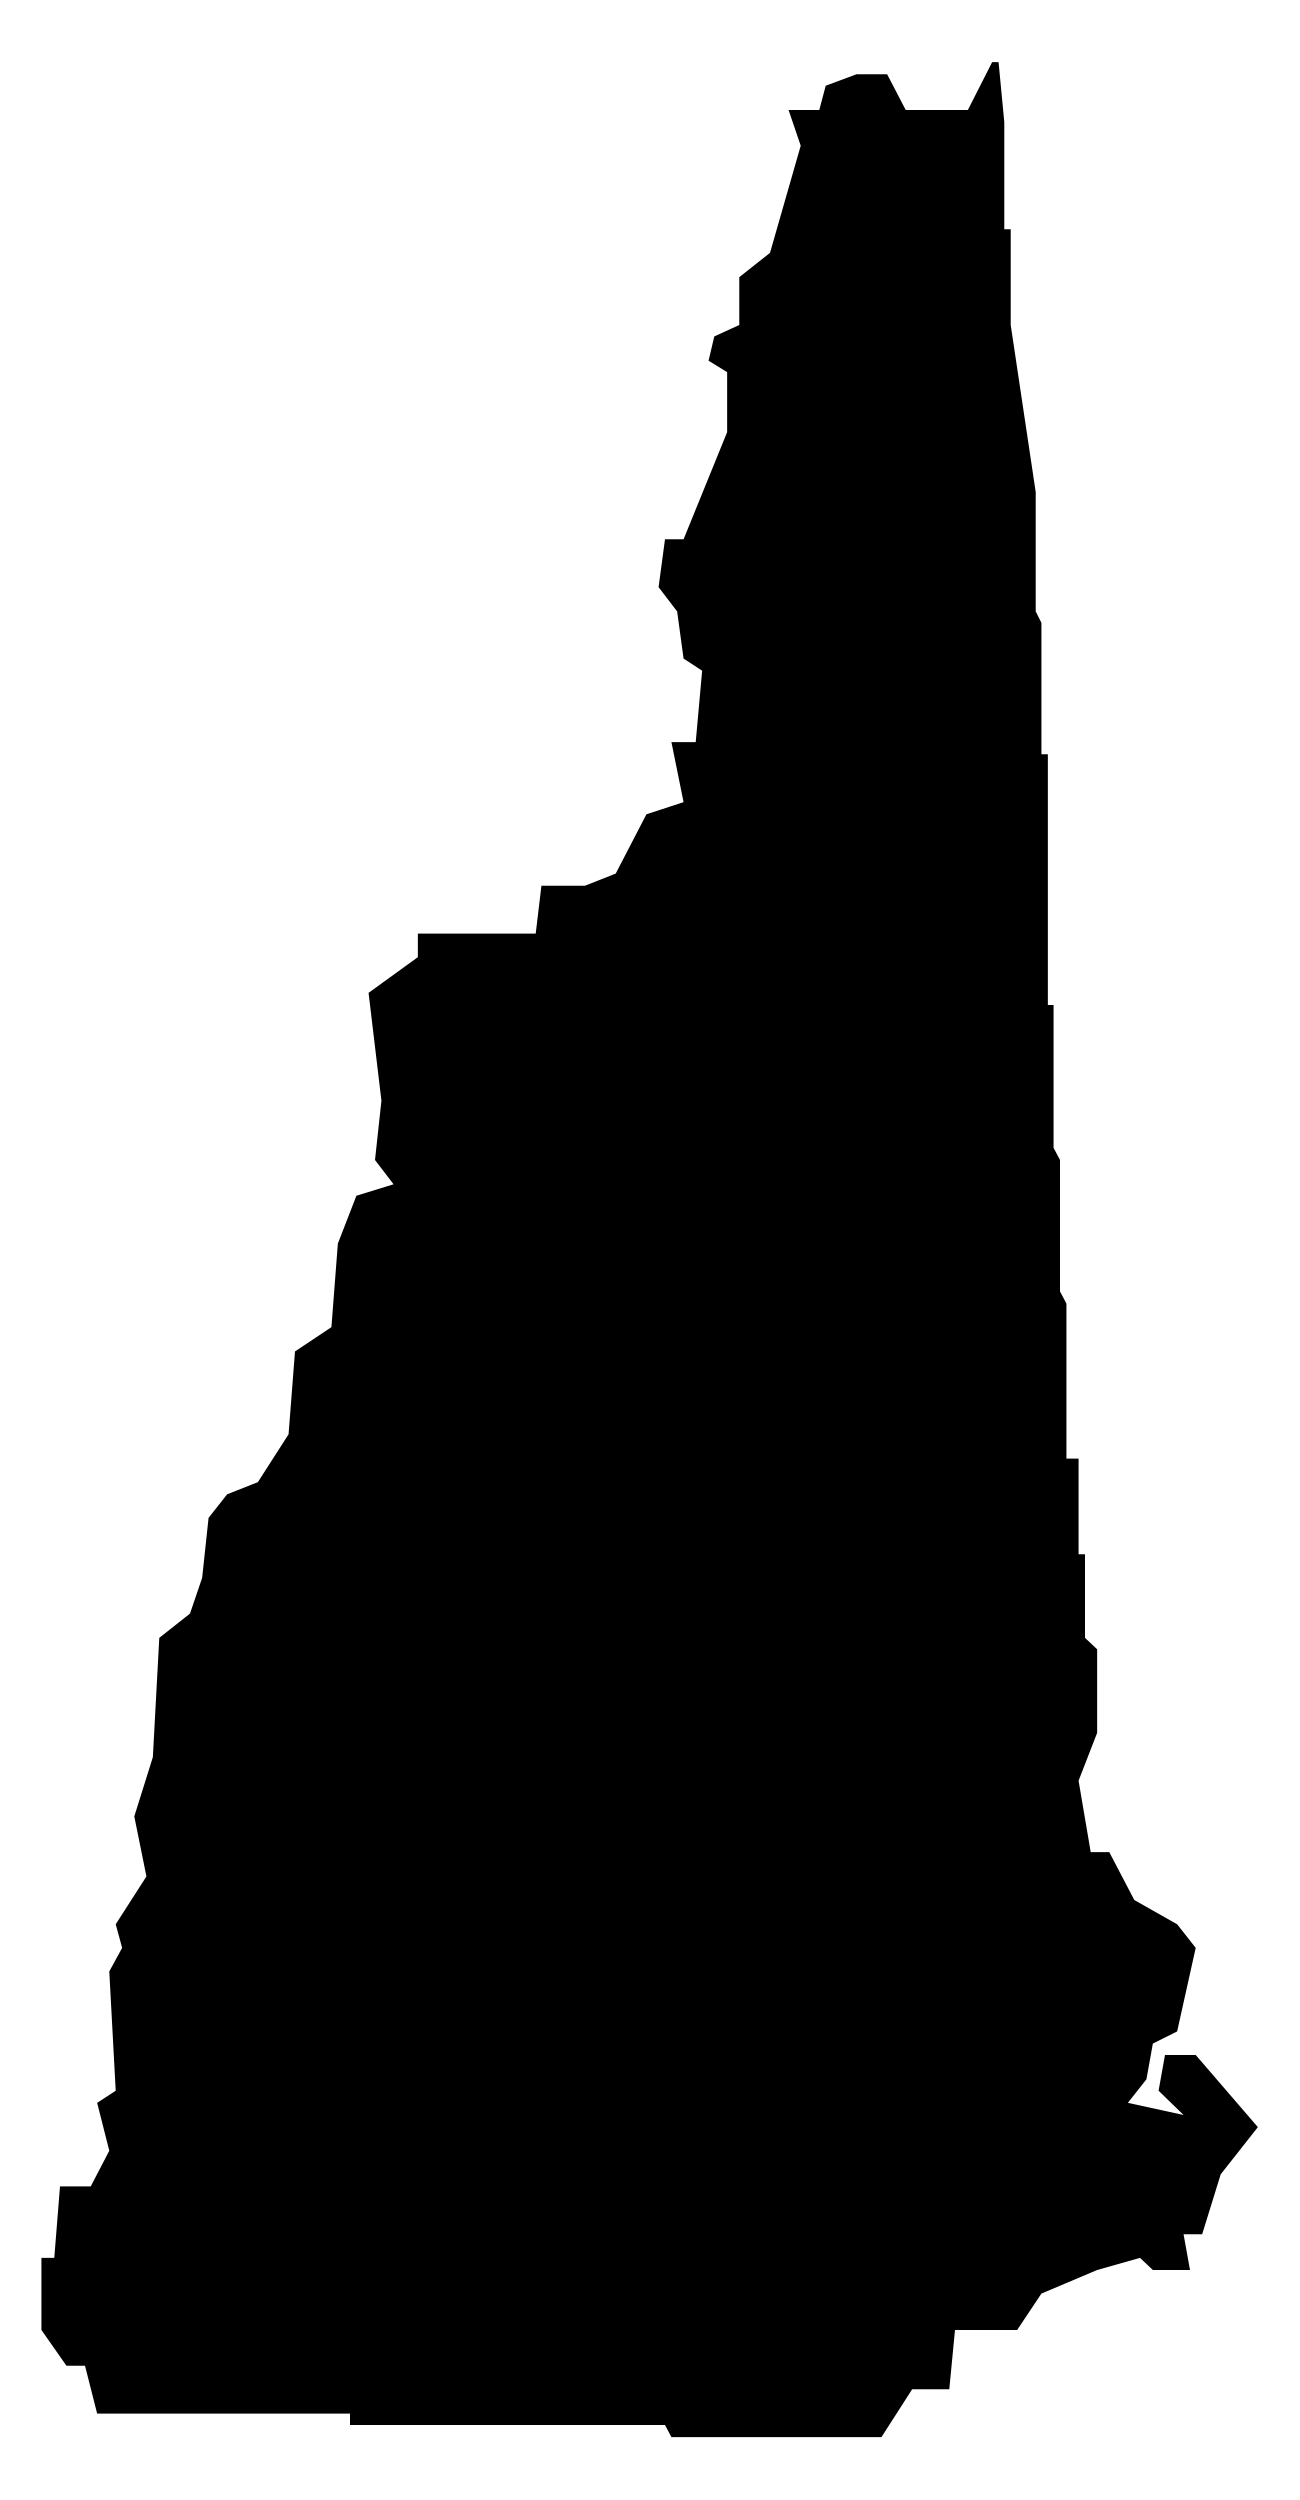
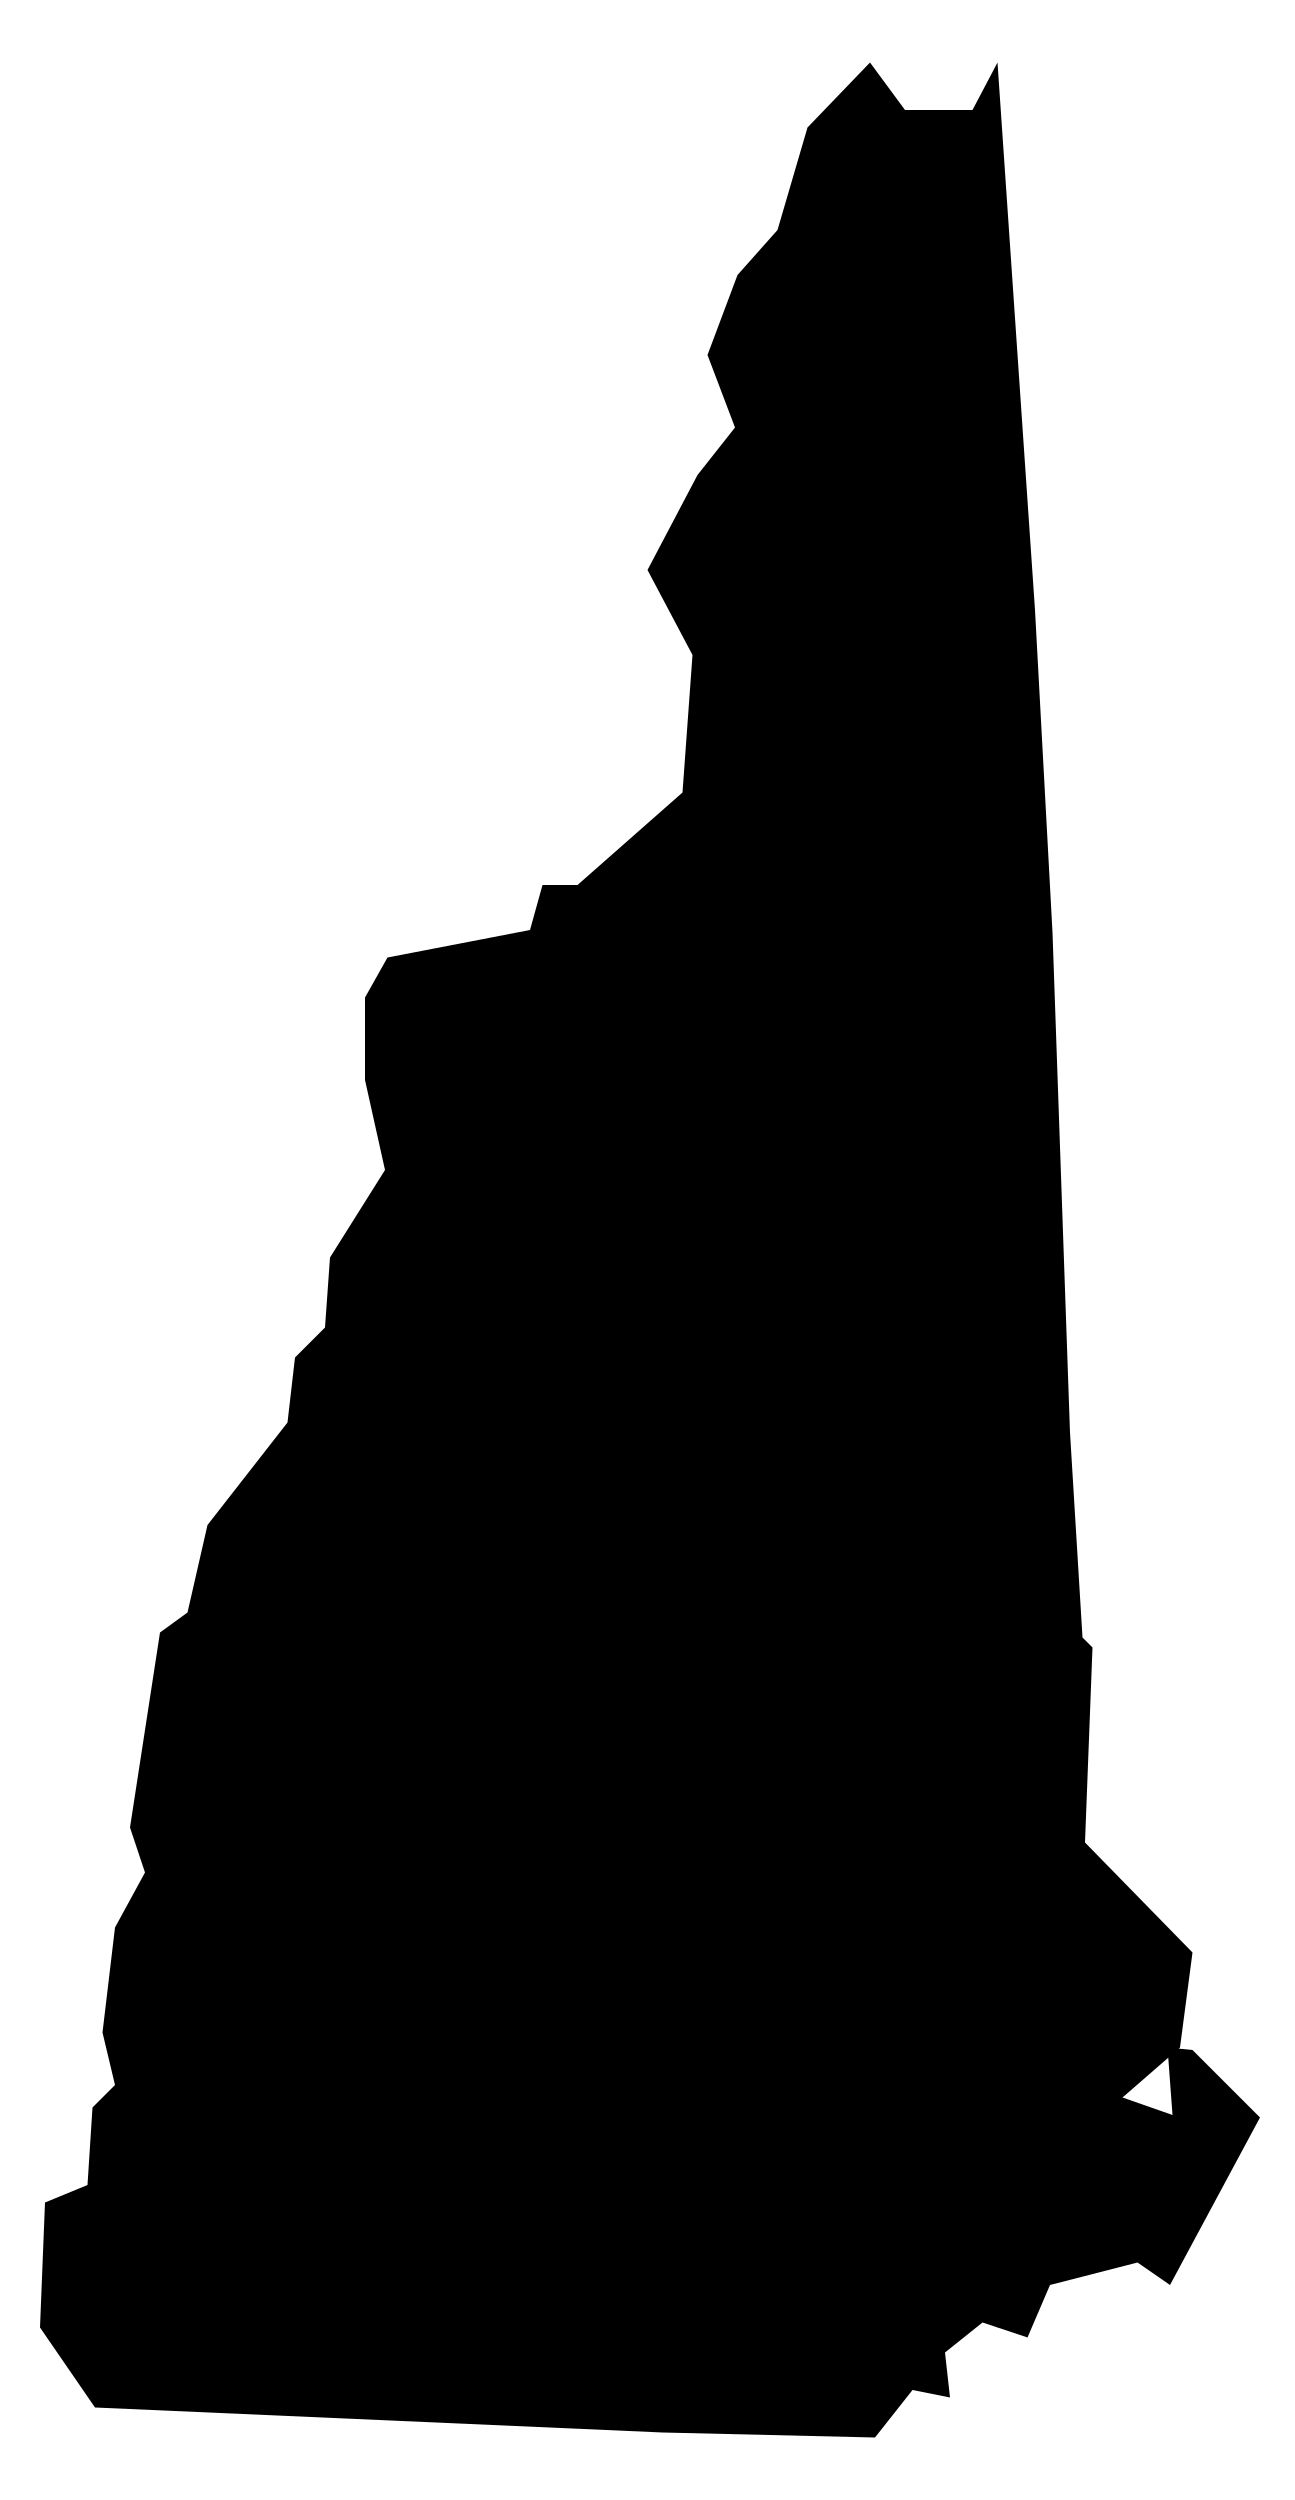
- <svg xmlns="http://www.w3.org/2000/svg" version="1.1" width="182" height="350" viewBox="0 0 182 350">
-   <path class="state" transform="scale(0.1)" d="M266,2259l17,-50 9,-84 26,-33 43,-17 43,-67 9,-116 51,-34 9,-117 26,-67 52,-16 -26,-34 9,-83 -18,-151 69,-50v-33h96h69l8,-67h61l43,-17 43,-83 52,-17 -17,-84h34l9,-100 -26,-17 -9,-66 -26,-34 9,-67h26l61,-150v-84l-26,-16 8,-34 35,-16v-67l43,-34 43,-150 -17,-50h43l9,-34 43,-16h43l26,50h61h26l34,-67h9l8,84v150h9v134l35,234v167l8,16v184h9v150v17v184h8v200l9,17v184l9,17v217h17v134h9v117l17,16v117l-26,67 17,100h26l35,67 60,34 26,33 -26,117 -34,17 -9,50 -26,33 78,17 -35,-34 9,-50h43l87,101 -52,66 -26,84h-26l9,50h-52l-18,-17 -60,17 -78,33 -34,51h-87l-8,83h-52l-43,67h-294l-9,-17h-441v-16h-354l-17,-67h-26l-35,-50v-101h18l8,-100h43l26,-50 -17,-67 26,-17 -9,-167 18,-33 -9,-33 43,-67 -17,-84 26,-83 9,-167Z" />
-   <text x="91" y="175">NH</text>
+ <svg xmlns="http://www.w3.org/2000/svg" version="1.1" width="518" height="1000" viewBox="0 0 518 1000">
+   <path class="state" d="M75,645l8,-35 32,-41 3,-26 12,-12 2,-28 22,-35 -8,-36v-33l9,-16 57,-11 5,-18h14l42,-37 4,-55 -18,-34 20,-38 15,-19 -11,-29 12,-32 16,-18 12,-41 25,-26 14,19h27l10,-19 15,219 7,129 7,200 5,82 4,4 -3,78 43,44 -5,38 -23,20 20,7 -2,-27 10,1 27,27 -36,67 -13,-9 -35,9 -9,21 -18,-6 -15,12 2,18 -15,-3 -15,19 -85,-2 -227,-10 -22,-32 2,-50 17,-7 2,-31 9,-9 -5,-21 5,-42 12,-22 -6,-18 12,-78Z" />
+   <text x="259" y="500">NH</text>
</svg>
